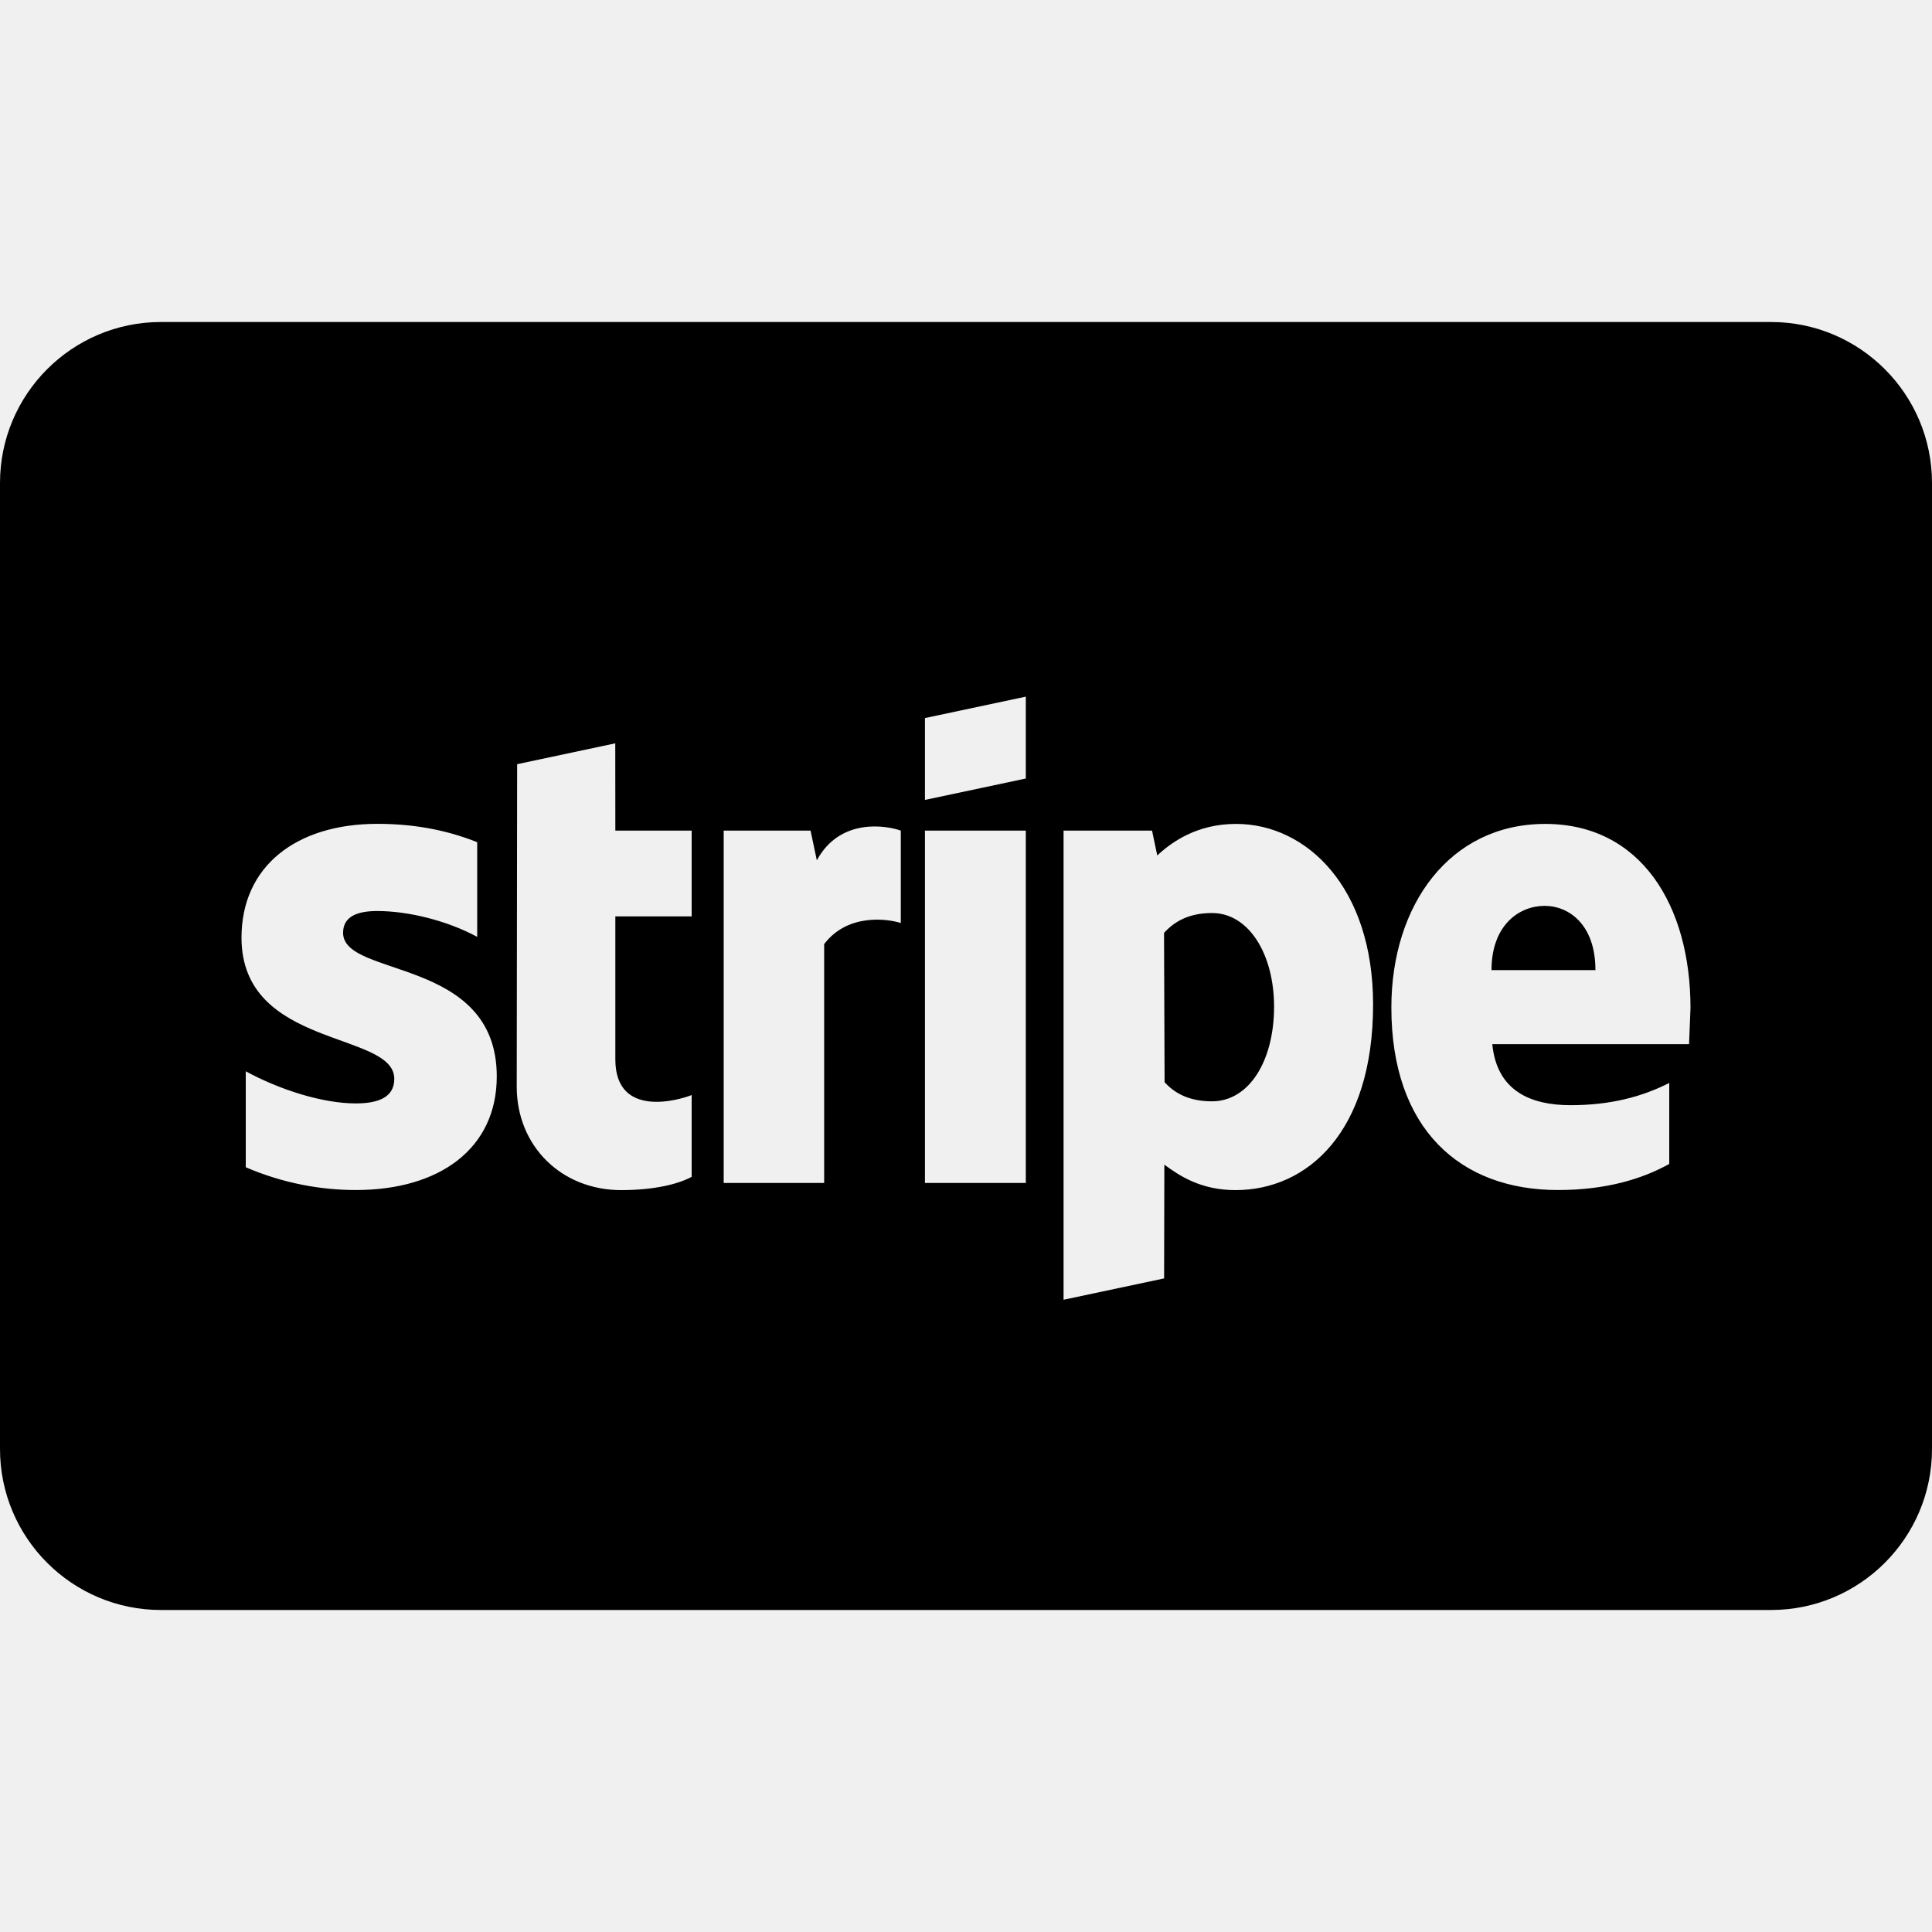
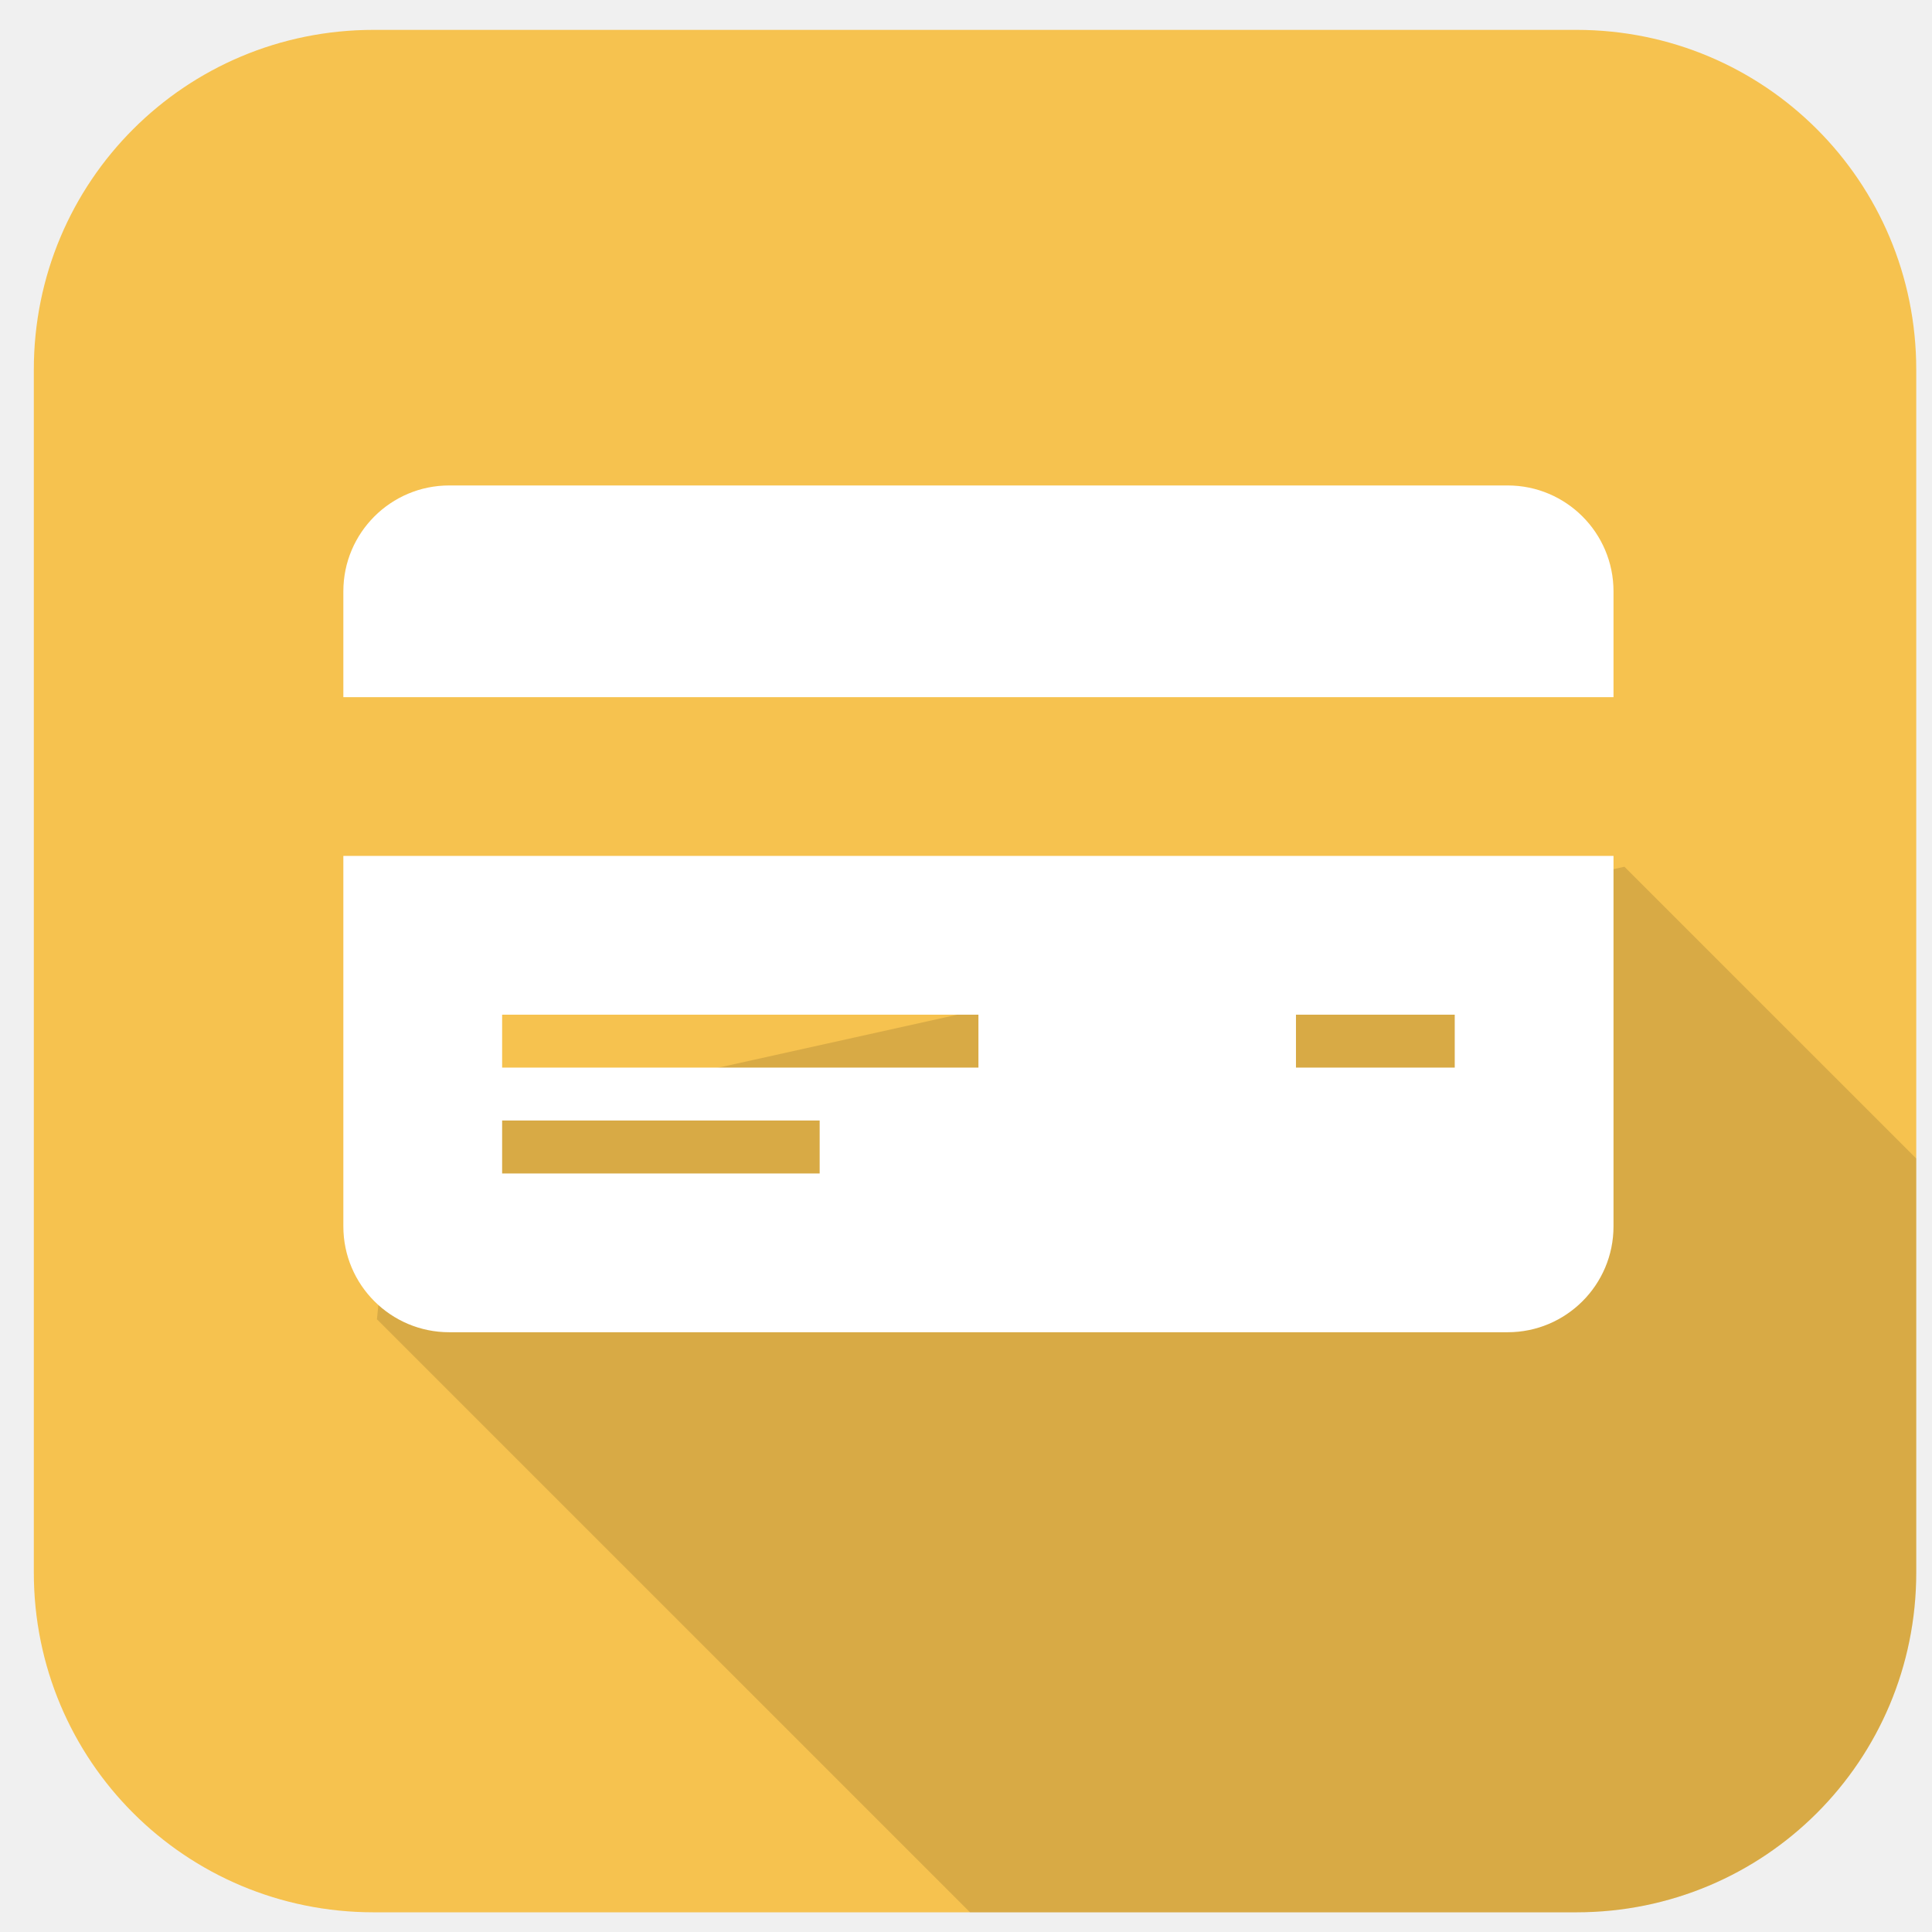
- <svg xmlns="http://www.w3.org/2000/svg" width="24" height="24" viewBox="0 0 24 24">
-   <path d="M15.827 12.506c0 .672-.31 1.175-.771 1.175-.293 0-.468-.106-.589-.237l-.007-1.855c.13-.143.31-.247.596-.247.456-.001.771.51.771 1.164zm3.36-1.253c-.312 0-.659.236-.659.798h1.291c0-.562-.325-.798-.632-.798zm4.813-5.253v12c0 1.104-.896 2-2 2h-20c-1.104 0-2-.896-2-2v-12c0-1.104.896-2 2-2h20c1.104 0 2 .896 2 2zm-17.829 7.372c0-1.489-1.909-1.222-1.909-1.784 0-.195.162-.271.424-.271.38 0 .862.116 1.242.321v-1.176c-.414-.165-.827-.228-1.241-.228-1.012.001-1.687.53-1.687 1.414 0 1.382 1.898 1.158 1.898 1.754 0 .231-.201.305-.479.305-.414 0-.947-.171-1.366-.399v1.192c.464.2.935.283 1.365.283 1.038.001 1.753-.512 1.753-1.411zm2.422-3.054h-.949l-.001-1.084-1.219.259-.005 4.006c0 .739.556 1.285 1.297 1.285.408 0 .71-.074.876-.165v-1.016c-.16.064-.948.293-.948-.443v-1.776h.948v-1.066zm2.596 0c-.166-.06-.75-.169-1.042.369l-.078-.369h-1.079v4.377h1.248v-2.967c.295-.388.793-.313.952-.262v-1.148zm1.554 0h-1.253v4.377h1.253v-4.377zm0-1.664l-1.253.266v1.017l1.253-.266v-1.017zm4.314 3.824c0-1.454-.826-2.244-1.703-2.243-.489 0-.805.23-.978.392l-.065-.309h-1.099v5.828l1.249-.265.003-1.413c.179.131.446.316.883.316.893 0 1.71-.719 1.71-2.306zm3.943.045c0-1.279-.619-2.288-1.805-2.288-1.188 0-1.911 1.01-1.911 2.281 0 1.506.852 2.267 2.068 2.267.597 0 1.045-.136 1.384-.324v-1.006c-.34.172-.731.276-1.227.276-.487 0-.915-.172-.971-.758h2.444l.018-.448z" />
+ <svg xmlns="http://www.w3.org/2000/svg" width="210mm" height="210mm" viewBox="0 0 210 210" version="1.1" id="svg8">
+   <defs id="defs2">
+ 	
+ 
+ 		
+ 		
+ 		
+ 		
+ 		
+ 		
+ 		
+ 		
+ 		
+ 		
+ 		
+ 		
+ 		
+ 		
+ 		
+ 		
+ 	
+ 	
+ </defs>
+   <g id="layer1" transform="translate(0,-87)">
+     <path style="opacity:1;fill:#f7bc38;fill-opacity:0.874;fill-rule:nonzero;stroke:none;stroke-width:3.676;stroke-linecap:round;stroke-linejoin:miter;stroke-miterlimit:4;stroke-dasharray:none;stroke-dashoffset:0;stroke-opacity:1;paint-order:stroke markers fill" d="M 40.613,90.247 H 171.351 c 20.463,0 36.937,16.474 36.937,36.937 v 130.738 c 0,20.463 -16.474,36.937 -36.937,36.937 H 40.613 c -20.463,0 -36.937,-16.474 -36.937,-36.937 v -130.738 c 0,-20.463 16.474,-36.937 36.937,-36.937 z" id="rect4514" />
+     <path style="fill:#000000;stroke:none;stroke-width:1px;stroke-linecap:butt;stroke-linejoin:miter;stroke-opacity:1;opacity:0.125;fill-opacity:0.98" d="M 667.344 356.072 L 162.281 468.078 L 154.855 541.971 L 398.498 785.611 L 647.625 785.611 C 724.967 785.611 787.23 723.348 787.23 646.006 L 787.23 475.947 L 667.344 356.072 z " transform="matrix(0.2645833,0,0,0.2645833,0,87)" id="path7349" />
+     <path style="fill:none;stroke:none;stroke-width:0.265px;stroke-linecap:butt;stroke-linejoin:miter;stroke-opacity:1" d="M 151.982,212.618 63.863,124.5 11.993,173.751 199.97,260.607 Z" id="path4753" />
+     <g id="g4852" />
+     <g style="fill:#f5f3f3;fill-opacity:1" id="g4683" transform="matrix(2.20168,0,0,2.20168,26.69505,123.4629)">
+ </g>
+     <g style="fill:#f5f3f3;fill-opacity:1" id="g4685" transform="matrix(2.20168,0,0,2.20168,26.69505,123.4629)">
+ </g>
+     <g style="fill:#f5f3f3;fill-opacity:1" id="g4687" transform="matrix(2.20168,0,0,2.20168,26.69505,123.4629)">
+ </g>
+     <g style="fill:#f5f3f3;fill-opacity:1" id="g4689" transform="matrix(2.20168,0,0,2.20168,26.69505,123.4629)">
+ </g>
+     <g style="fill:#f5f3f3;fill-opacity:1" id="g4691" transform="matrix(2.20168,0,0,2.20168,26.69505,123.4629)">
+ </g>
+     <g style="fill:#f5f3f3;fill-opacity:1" id="g4693" transform="matrix(2.20168,0,0,2.20168,26.69505,123.4629)">
+ </g>
+     <g style="fill:#f5f3f3;fill-opacity:1" id="g4695" transform="matrix(2.20168,0,0,2.20168,26.69505,123.4629)">
+ </g>
+     <g style="fill:#f5f3f3;fill-opacity:1" id="g4697" transform="matrix(2.20168,0,0,2.20168,26.69505,123.4629)">
+ </g>
+     <g style="fill:#f5f3f3;fill-opacity:1" id="g4699" transform="matrix(2.20168,0,0,2.20168,26.69505,123.4629)">
+ </g>
+     <g style="fill:#f5f3f3;fill-opacity:1" id="g4701" transform="matrix(2.20168,0,0,2.20168,26.69505,123.4629)">
+ </g>
+     <g style="fill:#f5f3f3;fill-opacity:1" id="g4703" transform="matrix(2.20168,0,0,2.20168,26.69505,123.4629)">
+ </g>
+     <g style="fill:#f5f3f3;fill-opacity:1" id="g4705" transform="matrix(2.20168,0,0,2.20168,26.69505,123.4629)">
+ </g>
+     <g style="fill:#f5f3f3;fill-opacity:1" id="g4707" transform="matrix(2.20168,0,0,2.20168,26.69505,123.4629)">
+ </g>
+     <g style="fill:#f5f3f3;fill-opacity:1" id="g4709" transform="matrix(2.20168,0,0,2.20168,26.69505,123.4629)">
+ </g>
+     <g style="fill:#f5f3f3;fill-opacity:1" id="g4711" transform="matrix(2.20168,0,0,2.20168,26.69505,123.4629)">
+ </g>
+     <g id="g7526" style="fill:#f5f3f3;fill-opacity:1" transform="matrix(0.3062165,0,0,0.3062165,36.45333,118.2622)">
+ </g>
+     <g id="g7528" style="fill:#f5f3f3;fill-opacity:1" transform="matrix(0.3062165,0,0,0.3062165,36.45333,118.2622)">
+ </g>
+     <g id="g7530" style="fill:#f5f3f3;fill-opacity:1" transform="matrix(0.3062165,0,0,0.3062165,36.45333,118.2622)">
+ </g>
+     <g id="g7532" style="fill:#f5f3f3;fill-opacity:1" transform="matrix(0.3062165,0,0,0.3062165,36.45333,118.2622)">
+ </g>
+     <g id="g7534" style="fill:#f5f3f3;fill-opacity:1" transform="matrix(0.3062165,0,0,0.3062165,36.45333,118.2622)">
+ </g>
+     <g id="g7536" style="fill:#f5f3f3;fill-opacity:1" transform="matrix(0.3062165,0,0,0.3062165,36.45333,118.2622)">
+ </g>
+     <g id="g7538" style="fill:#f5f3f3;fill-opacity:1" transform="matrix(0.3062165,0,0,0.3062165,36.45333,118.2622)">
+ </g>
+     <g id="g7540" style="fill:#f5f3f3;fill-opacity:1" transform="matrix(0.3062165,0,0,0.3062165,36.45333,118.2622)">
+ </g>
+     <g id="g7542" style="fill:#f5f3f3;fill-opacity:1" transform="matrix(0.3062165,0,0,0.3062165,36.45333,118.2622)">
+ </g>
+     <g id="g7544" style="fill:#f5f3f3;fill-opacity:1" transform="matrix(0.3062165,0,0,0.3062165,36.45333,118.2622)">
+ </g>
+     <g id="g7546" style="fill:#f5f3f3;fill-opacity:1" transform="matrix(0.3062165,0,0,0.3062165,36.45333,118.2622)">
+ </g>
+     <g id="g7548" style="fill:#f5f3f3;fill-opacity:1" transform="matrix(0.3062165,0,0,0.3062165,36.45333,118.2622)">
+ </g>
+     <g id="g7550" style="fill:#f5f3f3;fill-opacity:1" transform="matrix(0.3062165,0,0,0.3062165,36.45333,118.2622)">
+ </g>
+     <g id="g7552" style="fill:#f5f3f3;fill-opacity:1" transform="matrix(0.3062165,0,0,0.3062165,36.45333,118.2622)">
+ </g>
+     <g id="g7554" style="fill:#f5f3f3;fill-opacity:1" transform="matrix(0.3062165,0,0,0.3062165,36.45333,118.2622)">
+ </g>
+     <path id="path11328" d="m 37.321,162.777 v -11.505 c 0,-6.351 5.154,-11.505 11.505,-11.505 H 163.876 c 6.351,0 11.505,5.154 11.505,11.505 v 11.505 z m 138.06,17.258 v 40.268 c 0,6.351 -5.154,11.505 -11.505,11.505 H 48.826 c -6.351,0 -11.505,-5.154 -11.505,-11.505 V 180.035 Z M 89.094,208.797 H 54.579 v 5.753 H 89.094 Z M 106.351,197.292 H 54.579 v 5.753 h 51.773 z m 51.773,0 h -17.258 v 5.753 h 17.258 z" style="fill:#ffffff;stroke-width:5.753;fill-opacity:1" />
+   </g>
</svg>
